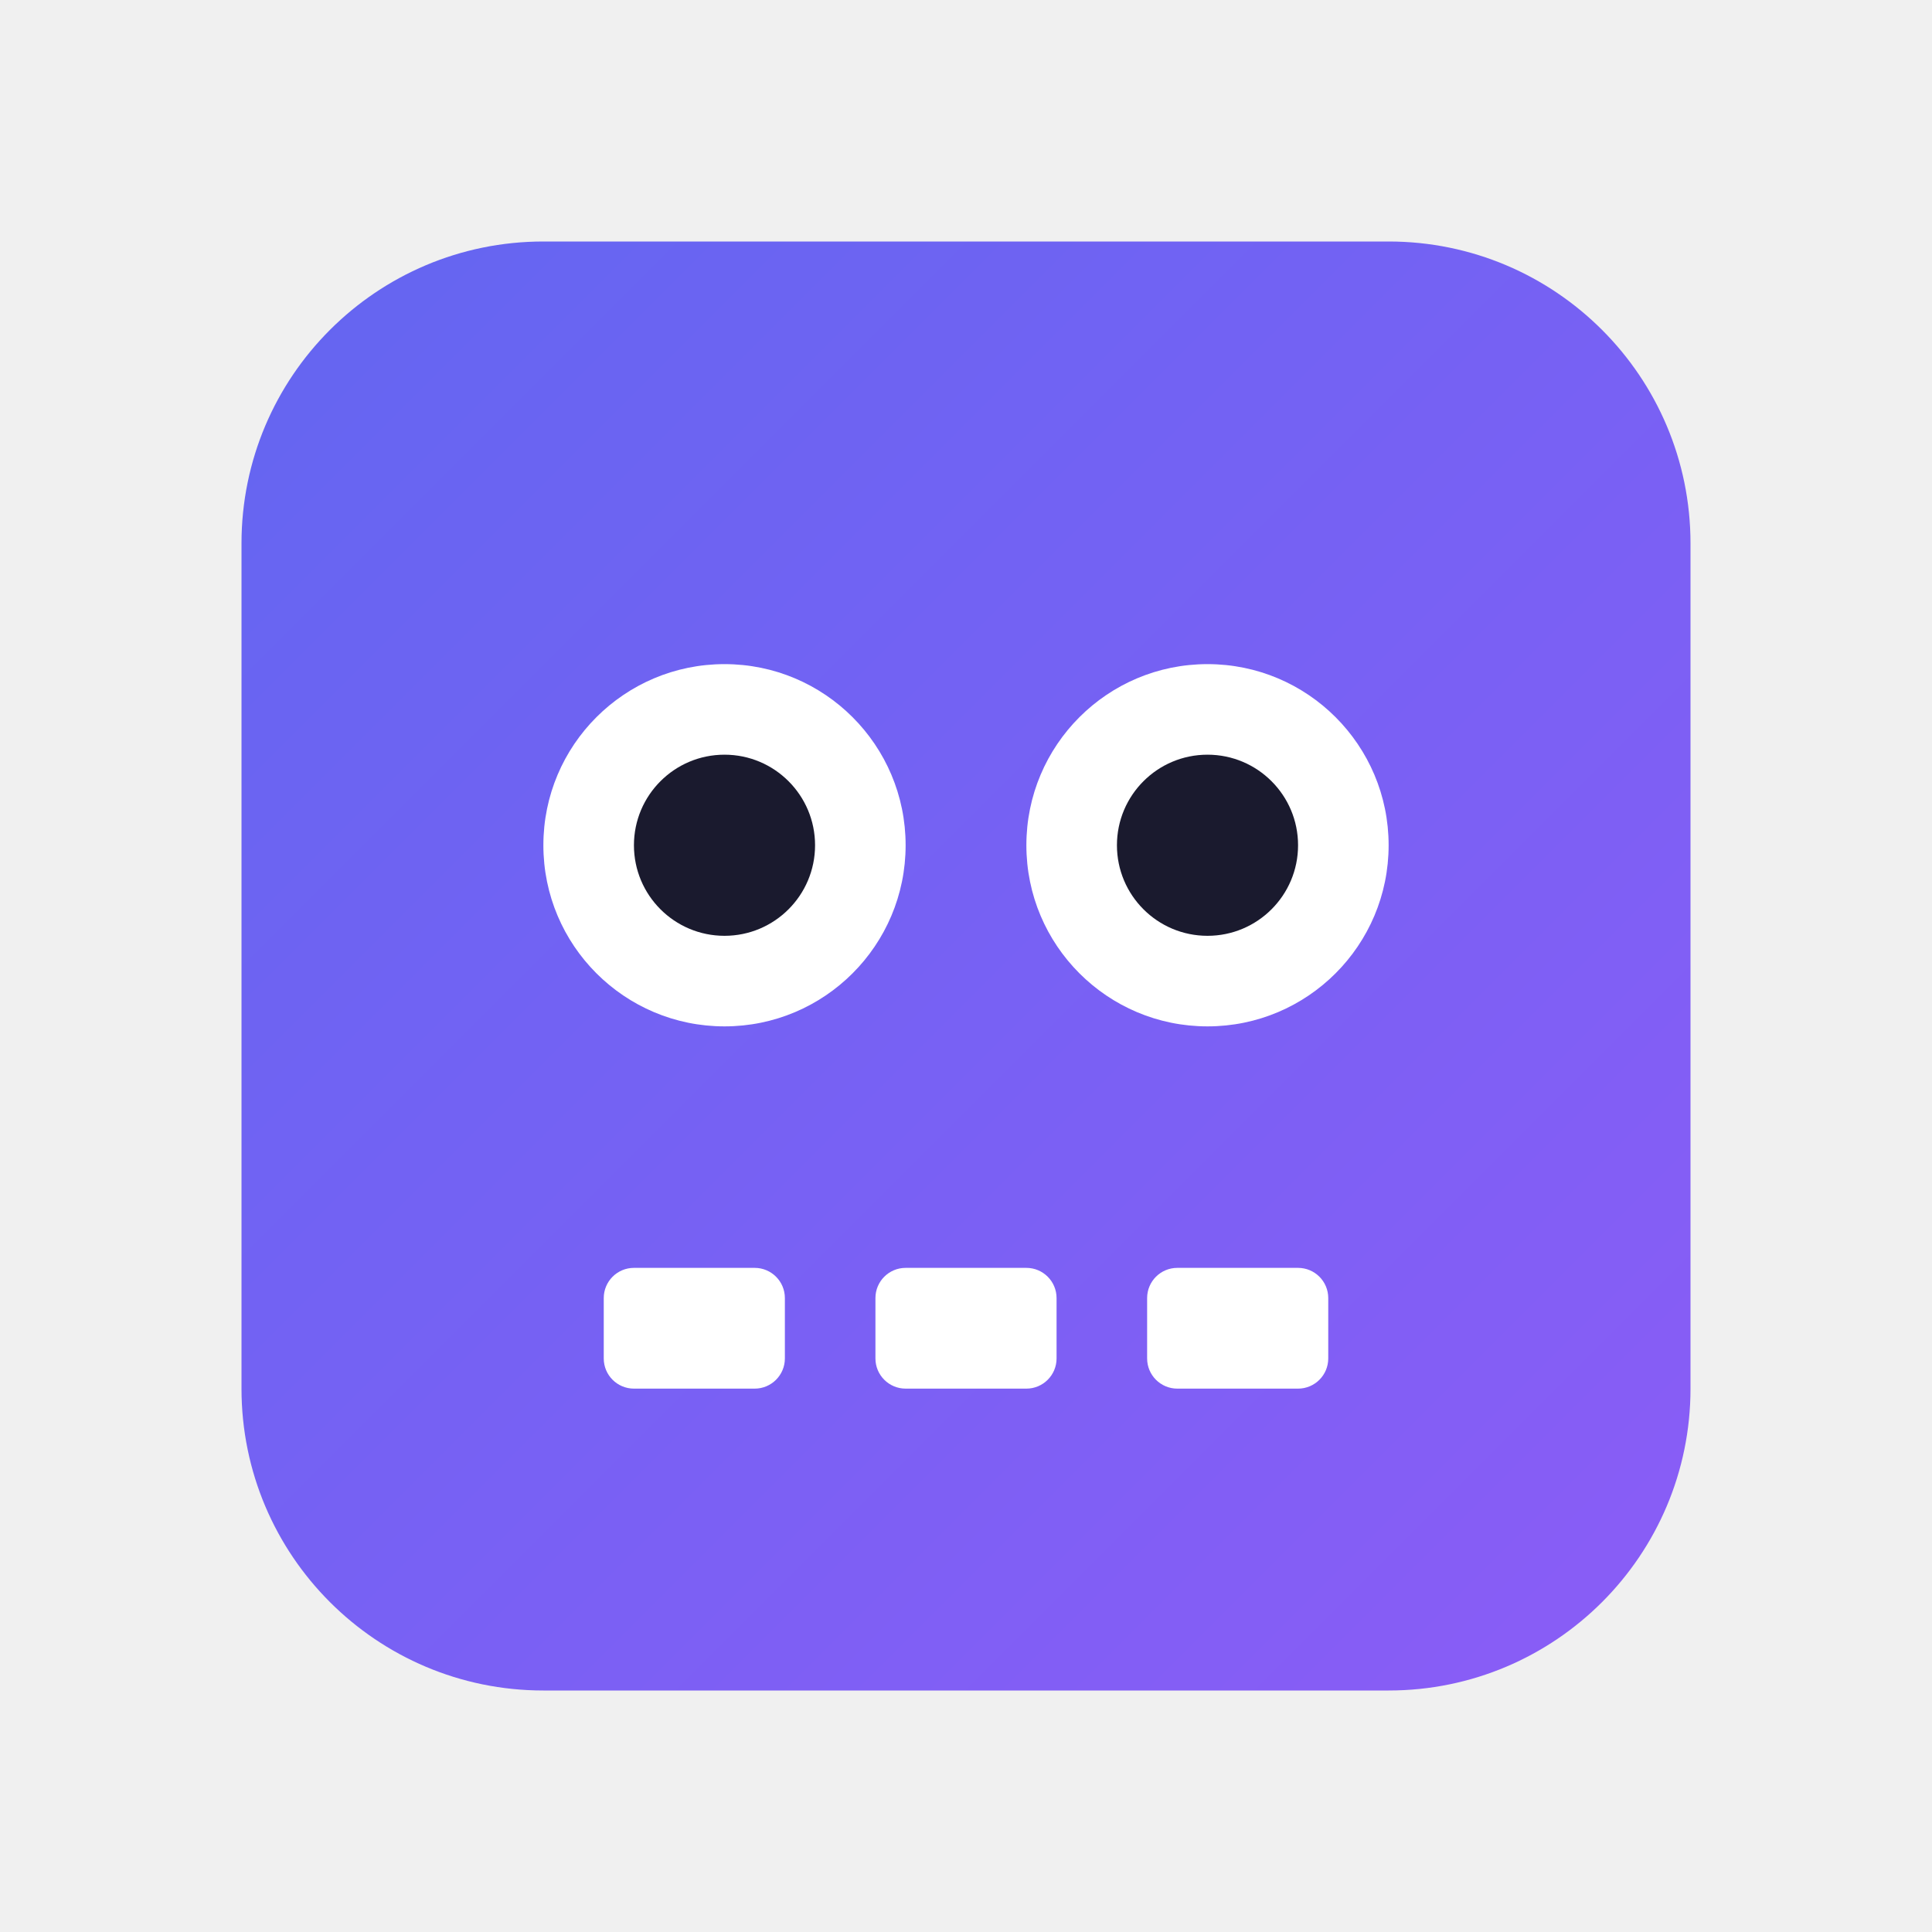
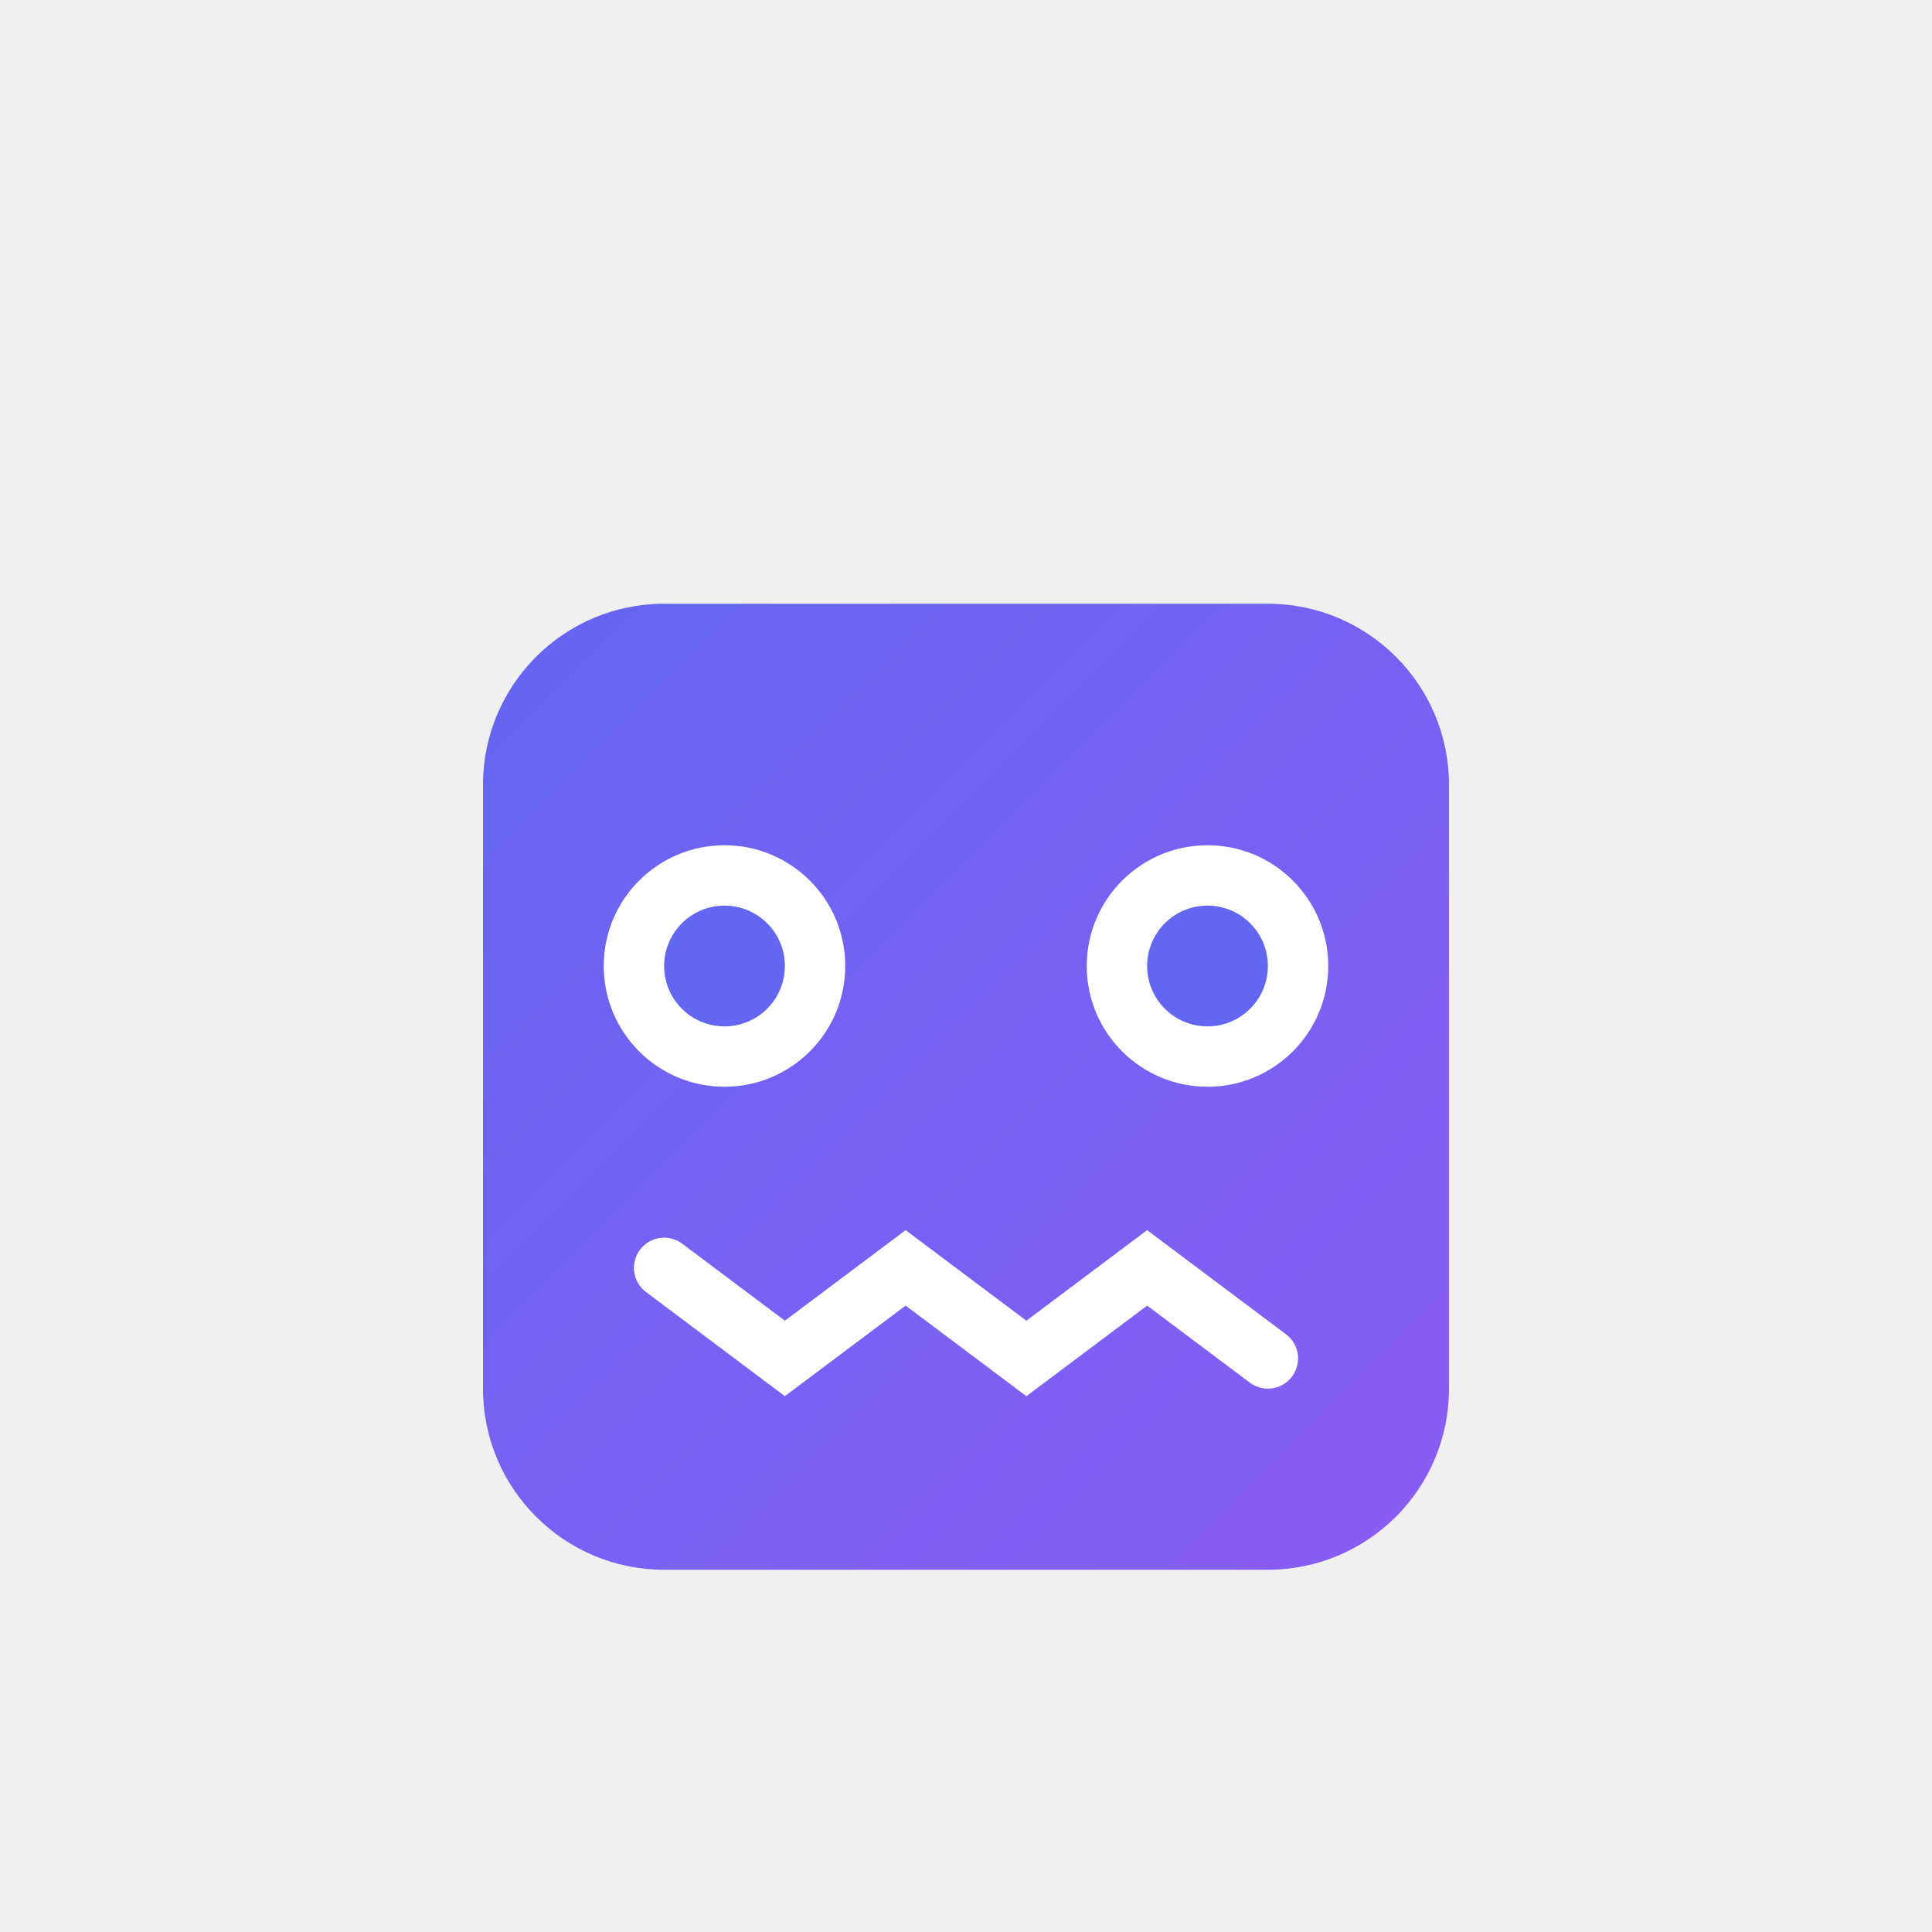
<svg xmlns="http://www.w3.org/2000/svg" viewBox="0 0 64 64">
  <defs>
-     <linearGradient id="grad" x1="0%" y1="0%" x2="100%" y2="100%">
+     <linearGradient id="grad2" x1="0%" y1="0%" x2="100%" y2="100%">
      <stop offset="0%" style="stop-color:#6366f1;stop-opacity:1" />
      <stop offset="100%" style="stop-color:#8b5cf6;stop-opacity:1" />
    </linearGradient>
  </defs>
-   <rect x="8" y="8" width="48" height="48" rx="10" fill="url(#grad)" />
-   <circle cx="24" cy="28" r="6" fill="#fff" />
-   <circle cx="40" cy="28" r="6" fill="#fff" />
-   <circle cx="24" cy="28" r="3" fill="#1a1a2e" />
-   <circle cx="40" cy="28" r="3" fill="#1a1a2e" />
-   <rect x="20" y="42" width="6" height="4" rx="1" fill="#fff" />
-   <rect x="29" y="42" width="6" height="4" rx="1" fill="#fff" />
-   <rect x="38" y="42" width="6" height="4" rx="1" fill="#fff" />
+   <rect x="16" y="20" width="32" height="32" rx="6" fill="url(#grad2)" />
+   <circle cx="24" cy="32" r="4" fill="#fff" />
+   <circle cx="40" cy="32" r="4" fill="#fff" />
+   <circle cx="24" cy="32" r="2" fill="#6366f1" />
+   <circle cx="40" cy="32" r="2" fill="#6366f1" />
+   <path d="M 22 42 L 26 45 L 30 42 L 34 45 L 38 42 L 42 45" stroke="#fff" stroke-width="2" fill="none" stroke-linecap="round" />
</svg>
